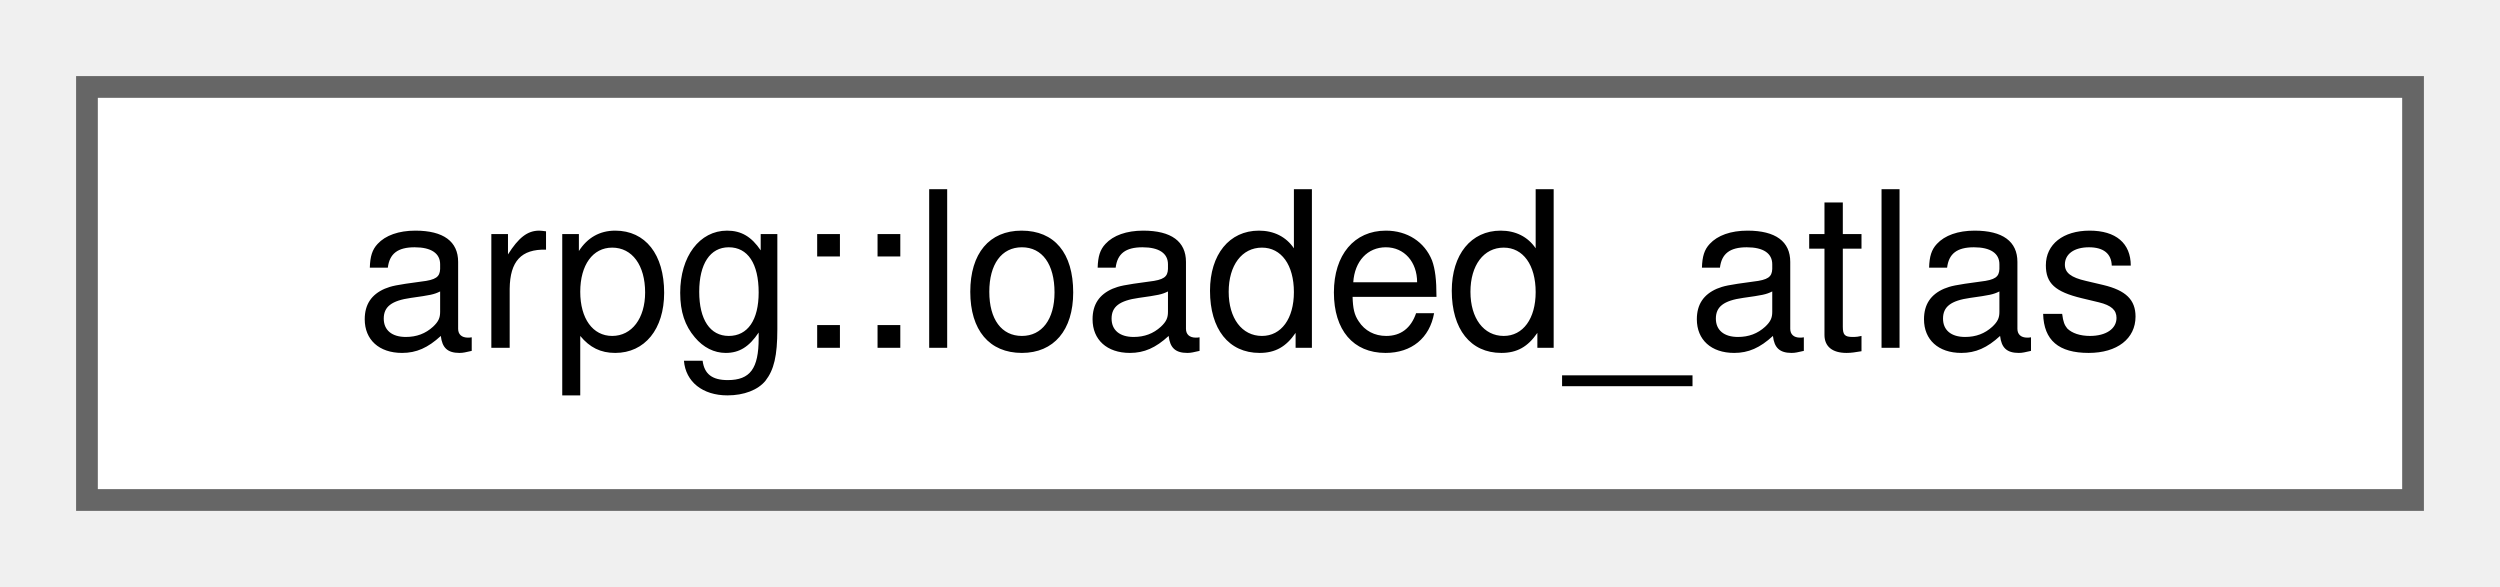
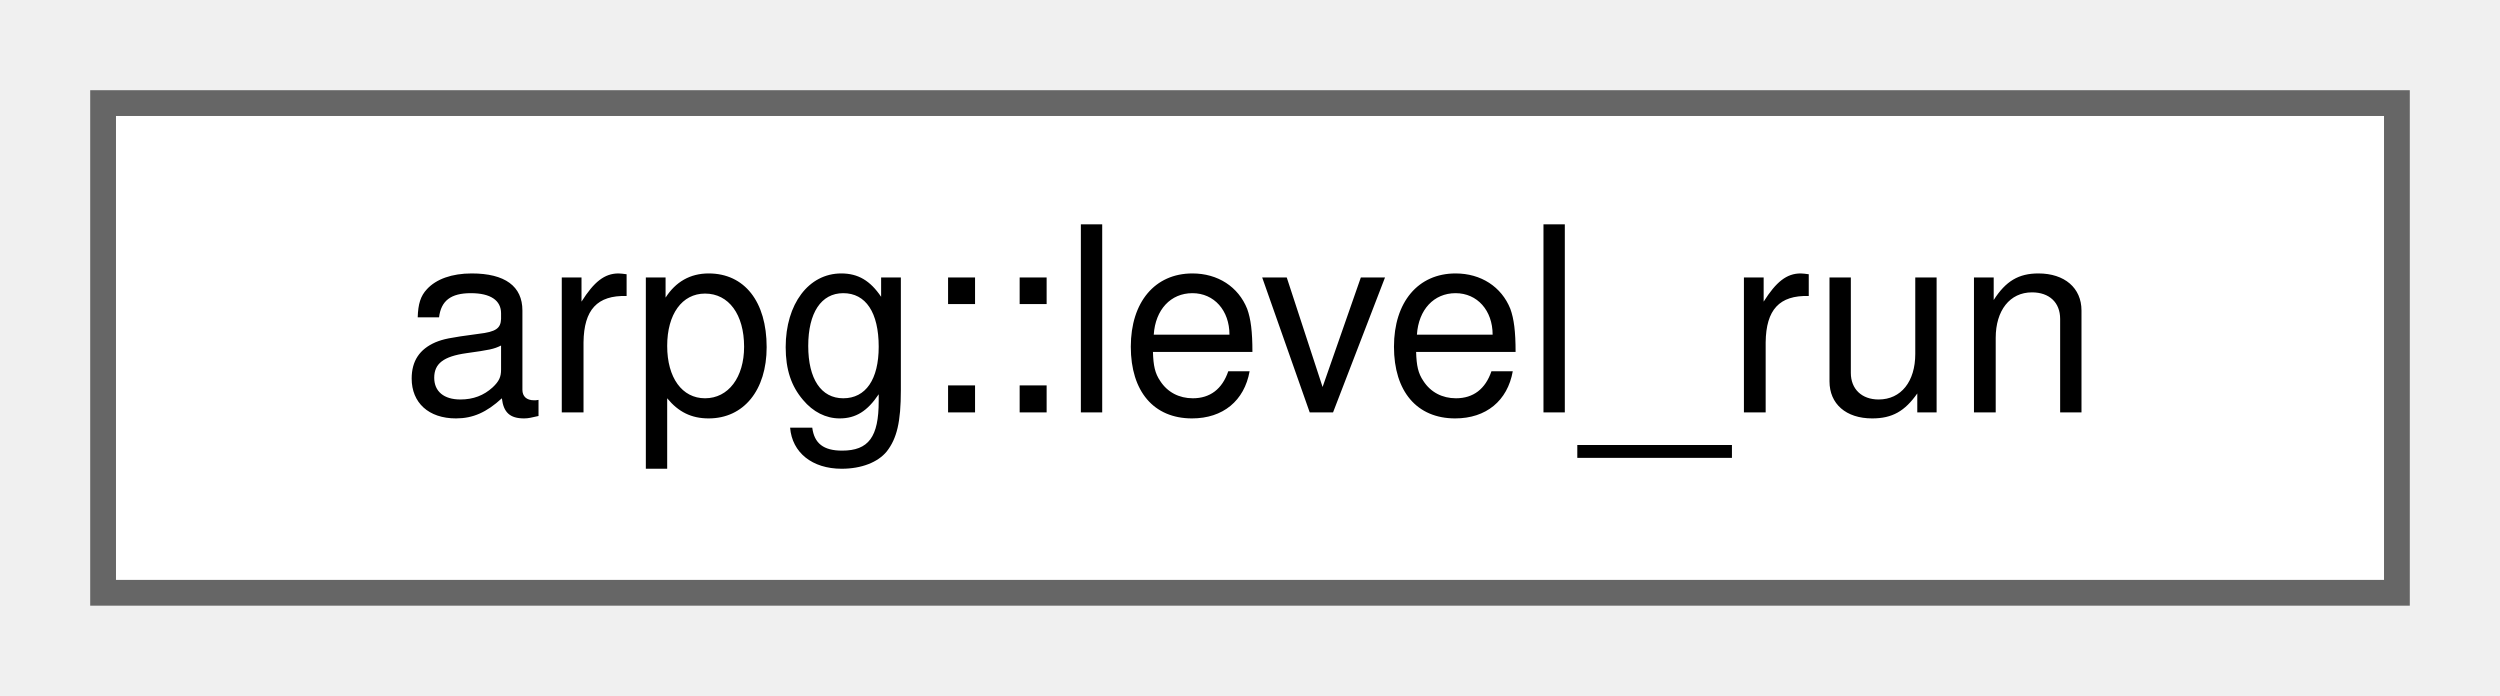
- <svg xmlns="http://www.w3.org/2000/svg" xmlns:xlink="http://www.w3.org/1999/xlink" width="115pt" height="27pt" viewBox="0.00 0.00 115.00 27.00">
+ <svg xmlns="http://www.w3.org/2000/svg" xmlns:xlink="http://www.w3.org/1999/xlink" width="97pt" height="27pt" viewBox="0.00 0.00 97.00 27.00">
  <g id="graph0" class="graph" transform="scale(1 1) rotate(0) translate(4 23)">
    <g id="Node000000" class="node">
      <g id="a_Node000000">
-         <a xlink:href="structarpg_1_1loaded__atlas.html" target="_top" xlink:title="An atlas that was read, or the reason it was not.">
-           <polygon fill="white" stroke="#666666" points="107,-19 0,-19 0,0 107,0 107,-19" />
-           <text text-anchor="middle" x="53.5" y="-7" font-family="Helvetica,sans-Serif" font-size="10.00">arpg::loaded_atlas</text>
+         <a xlink:href="structarpg_1_1level__run.html" target="_top" xlink:title="How far a level has been taken.">
+           <polygon fill="white" stroke="#666666" points="89,-19 0,-19 0,0 89,0 89,-19" />
+           <text text-anchor="middle" x="44.5" y="-7" font-family="Helvetica,sans-Serif" font-size="10.00">arpg::level_run</text>
        </a>
      </g>
    </g>
  </g>
</svg>
